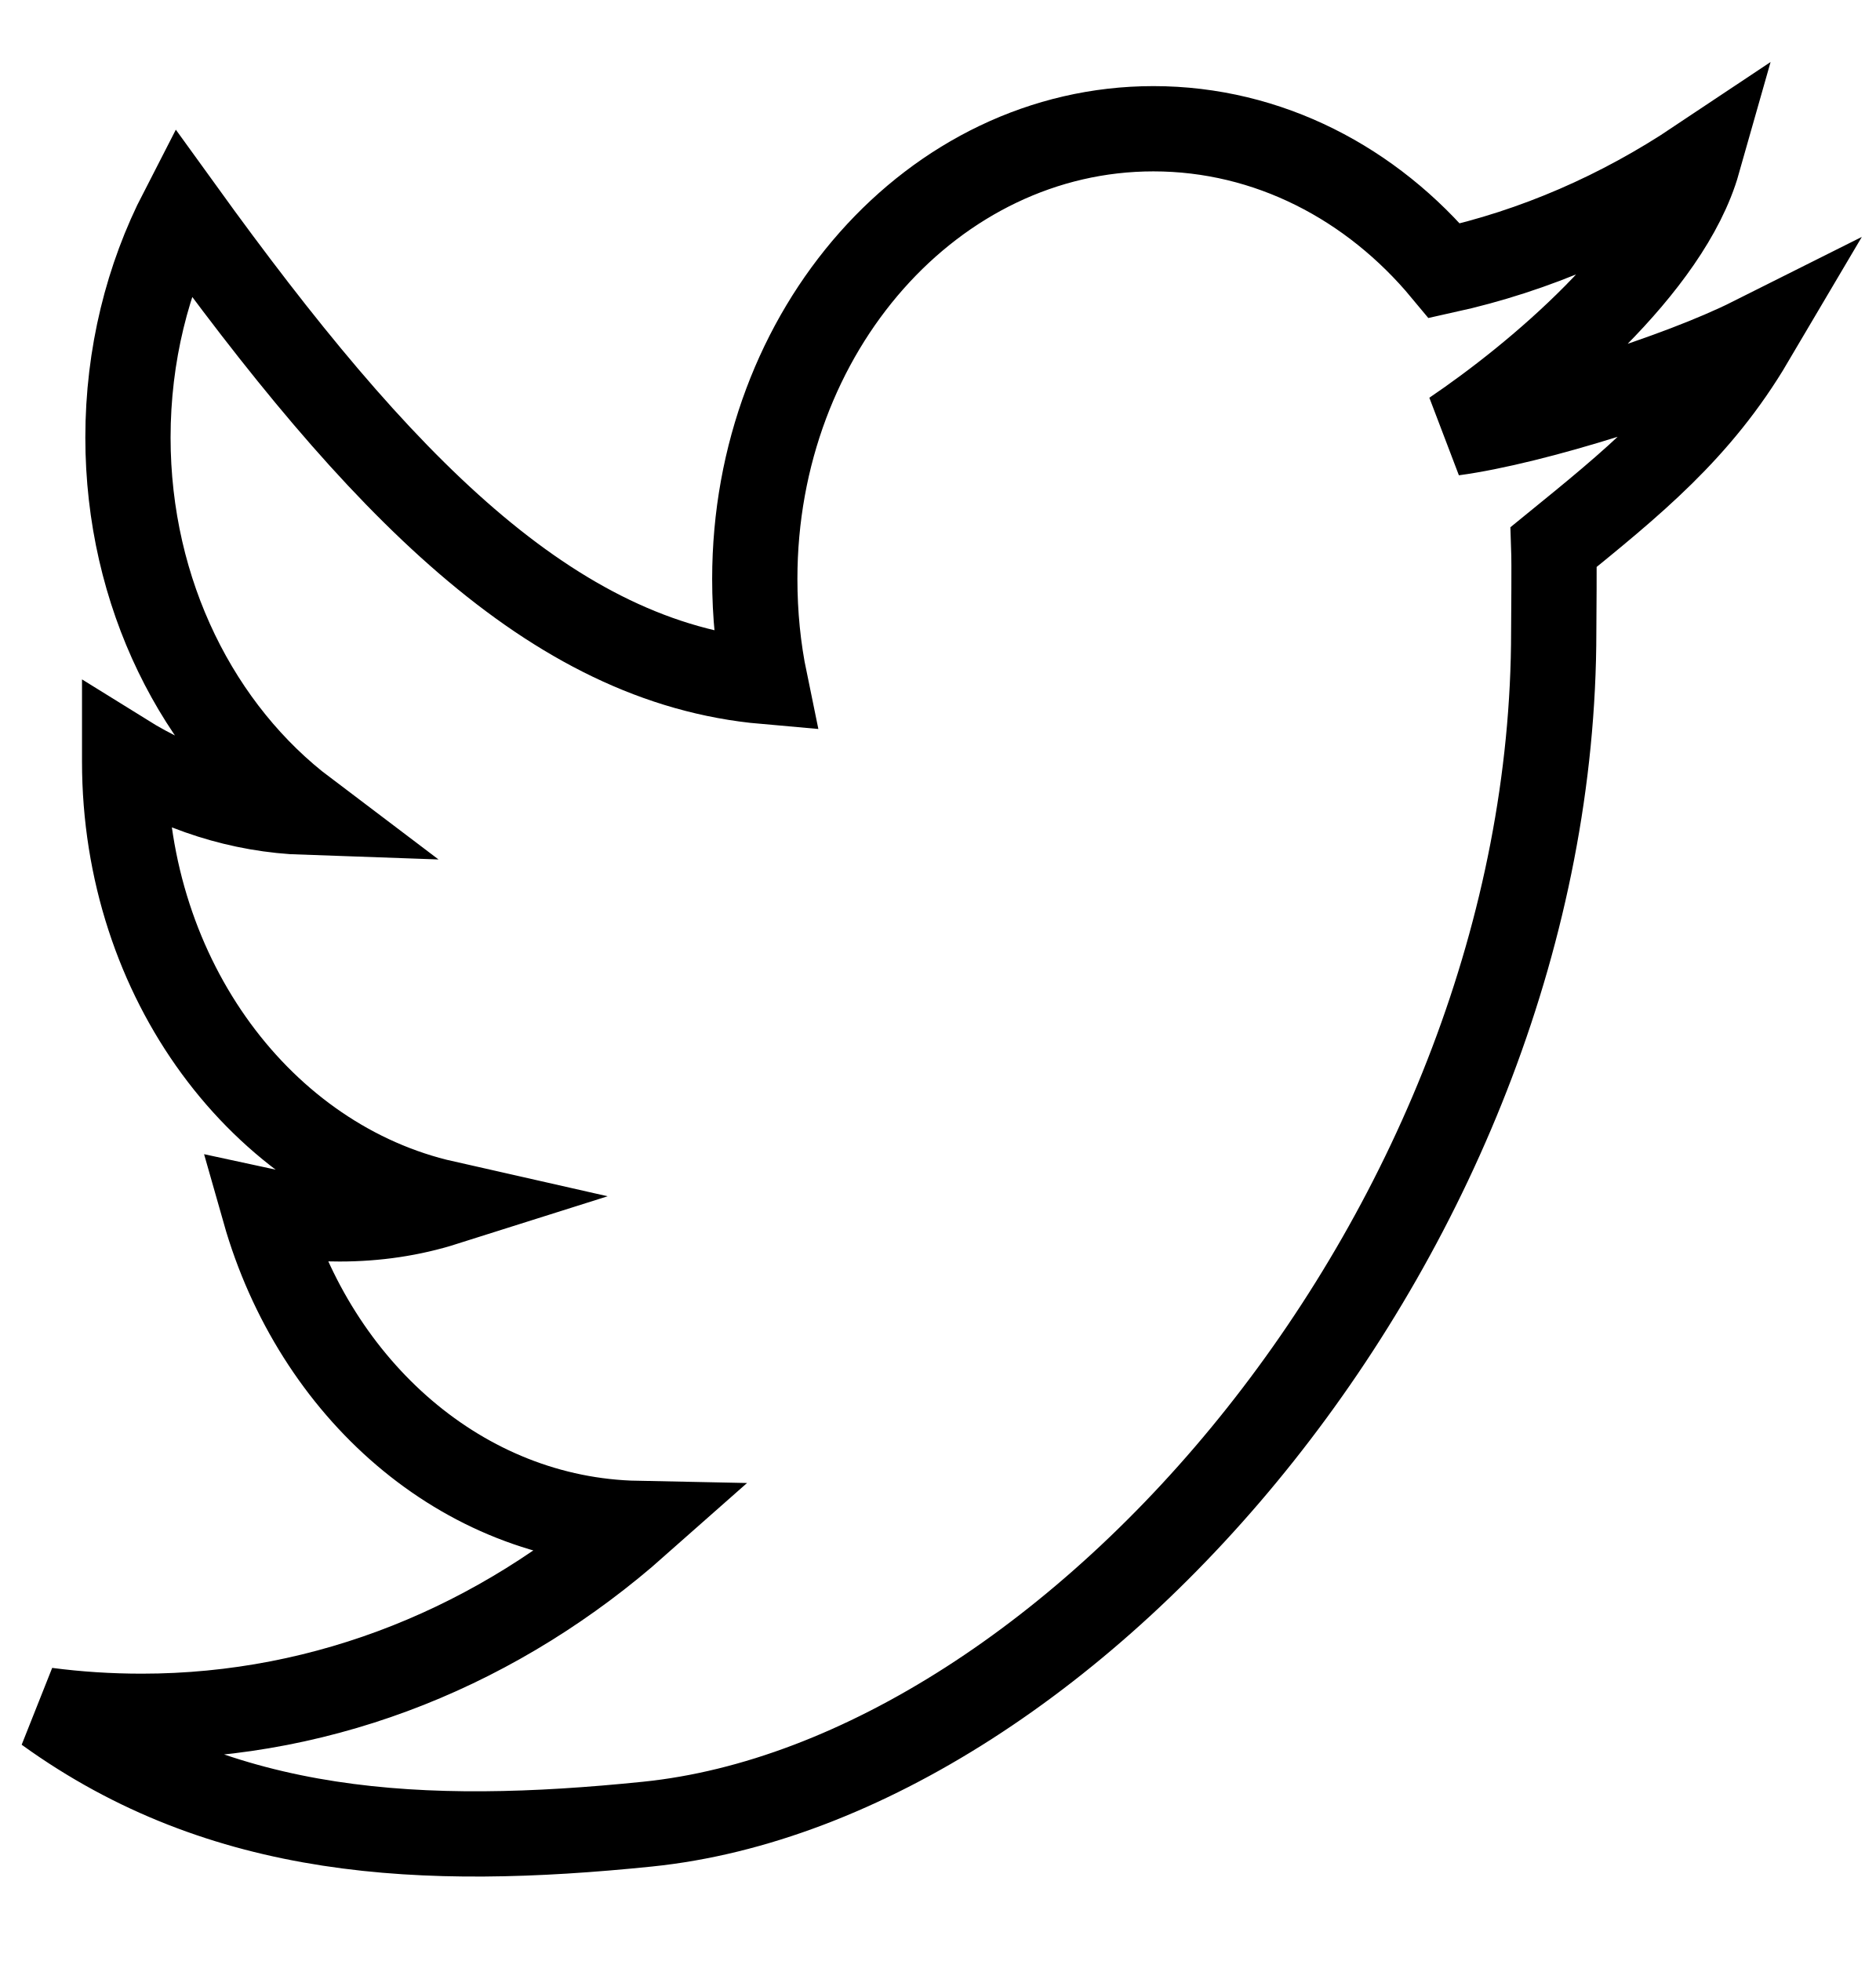
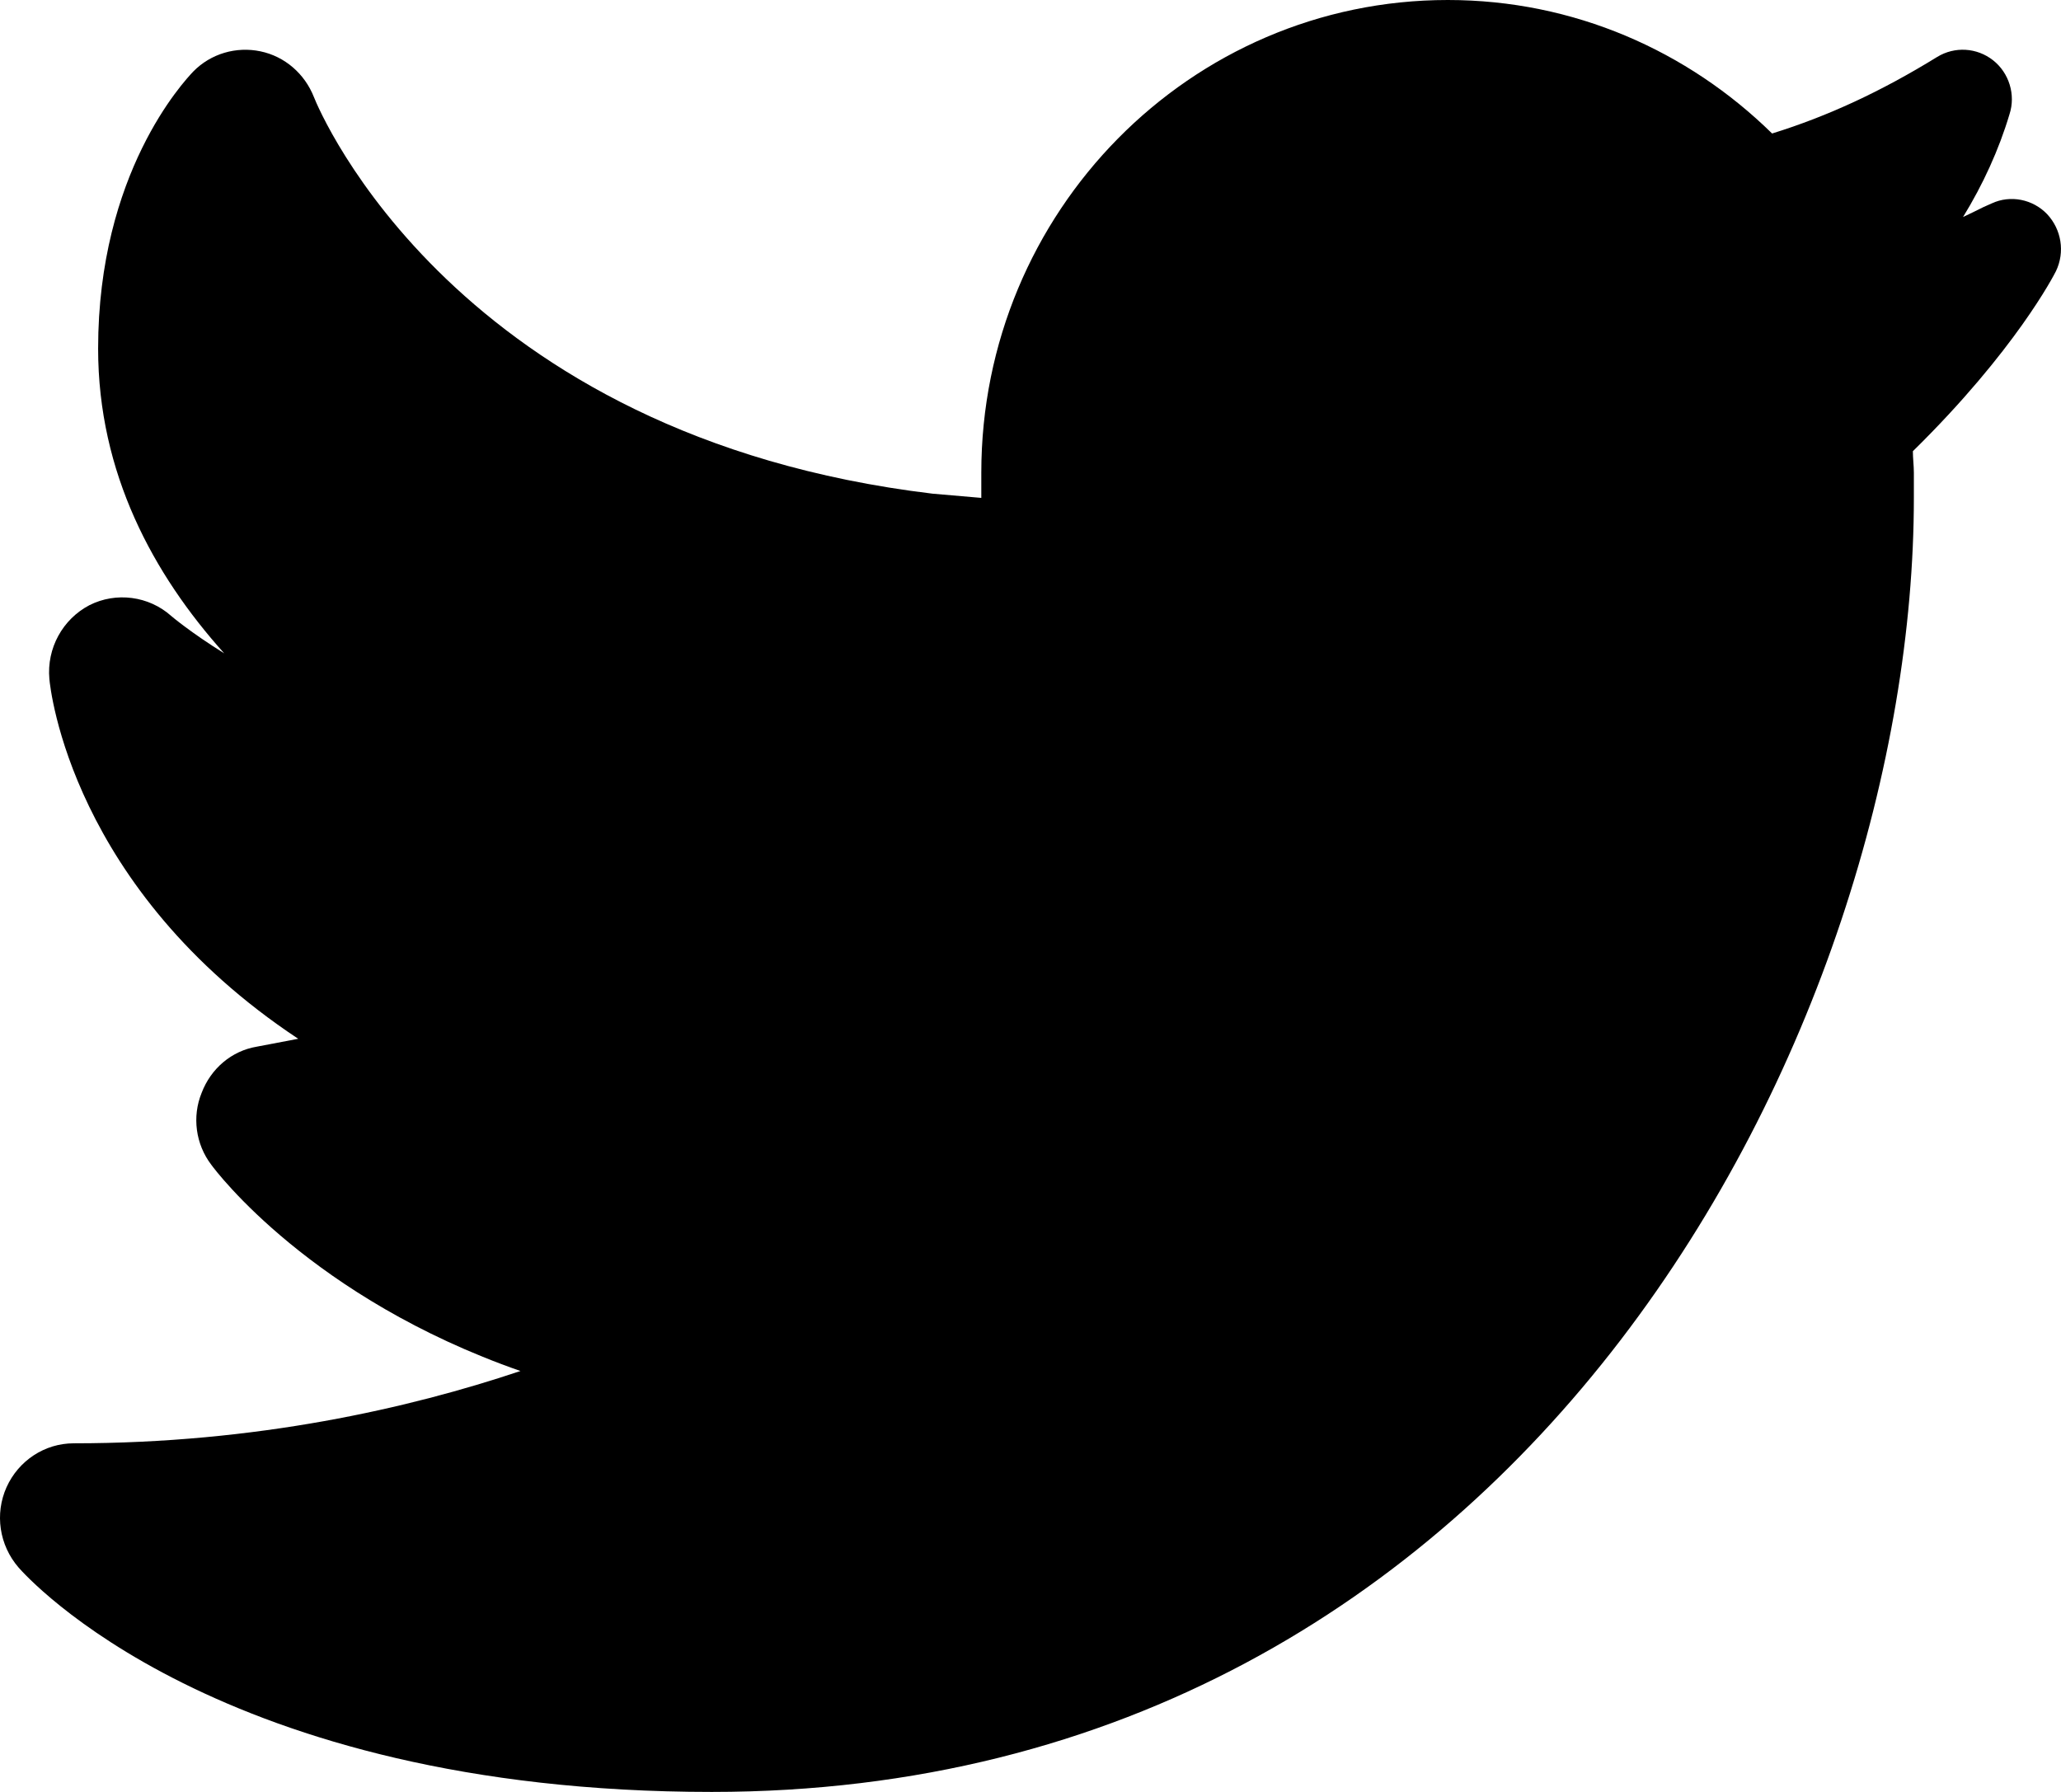
- <svg xmlns="http://www.w3.org/2000/svg" width="100%" height="100%" viewBox="0 0 22 23" fill="none">
-   <path fill-rule="evenodd" clip-rule="evenodd" d="M20.547 3.986C19.709 4.406 17.993 4.952 17.047 5.079C18.013 4.426 19.568 3.13 19.918 1.897C19.013 2.501 18.013 2.941 16.945 3.176C16.094 2.151 14.877 1.51 13.53 1.51C10.949 1.51 8.854 3.874 8.854 6.79C8.854 7.204 8.894 7.606 8.974 7.993C6.464 7.772 4.443 5.672 2.134 2.474C1.731 3.256 1.501 4.165 1.501 5.131C1.501 6.963 2.327 8.579 3.582 9.527C2.817 9.501 2.094 9.261 1.462 8.868V8.933C1.462 11.492 3.075 13.627 5.216 14.111C4.824 14.235 4.411 14.296 3.984 14.296C3.683 14.296 3.388 14.265 3.103 14.203C3.699 16.3 5.425 17.827 7.473 17.868C5.872 19.285 3.854 20.13 1.663 20.13C1.285 20.13 0.912 20.106 0.547 20.058C2.617 21.553 4.966 21.663 7.593 21.395C12.593 20.885 18.226 14.383 18.226 7.404C18.226 7.174 18.234 6.641 18.226 6.415C19.14 5.671 19.922 5.045 20.547 3.986Z" stroke="currentColor" />
+ <svg xmlns="http://www.w3.org/2000/svg" width="23" height="20" viewBox="0 0 23 20" fill="currentColor">
+   <path d="M22.846 2.391C22.687 2.224 22.436 2.172 22.225 2.271L22.133 2.312C22.061 2.349 21.984 2.385 21.907 2.422C22.128 2.062 22.307 1.672 22.425 1.276C22.497 1.057 22.42 0.812 22.241 0.672C22.061 0.531 21.814 0.516 21.619 0.635C20.993 1.021 20.398 1.297 19.776 1.49C18.837 0.568 17.564 0 16.157 0C13.282 0 10.951 2.365 10.951 5.276C10.951 5.281 10.951 5.391 10.951 5.557L10.407 5.51C5.084 4.87 3.564 1.24 3.503 1.083C3.4 0.823 3.179 0.63 2.907 0.573C2.635 0.516 2.353 0.599 2.158 0.797C2.05 0.911 1.095 1.932 1.095 3.891C1.095 5.281 1.711 6.411 2.502 7.292C2.132 7.062 1.916 6.88 1.911 6.875C1.66 6.651 1.295 6.604 0.997 6.755C0.7 6.911 0.52 7.234 0.551 7.578C0.561 7.693 0.797 9.917 3.328 11.594L2.866 11.682C2.584 11.729 2.353 11.927 2.25 12.198C2.142 12.463 2.183 12.771 2.358 13C2.414 13.078 3.482 14.49 5.808 15.302C4.565 15.719 2.861 16.109 0.823 16.109C0.499 16.109 0.207 16.302 0.073 16.599C-0.06 16.896 -0.009 17.245 0.207 17.495C0.294 17.594 2.43 20 7.943 20C17.091 20 21.358 11.38 21.358 5.557V5.276C21.358 5.198 21.347 5.115 21.347 5.036C22.492 3.911 22.923 3.068 22.944 3.026C23.046 2.812 23.005 2.562 22.846 2.391Z" />
</svg>
